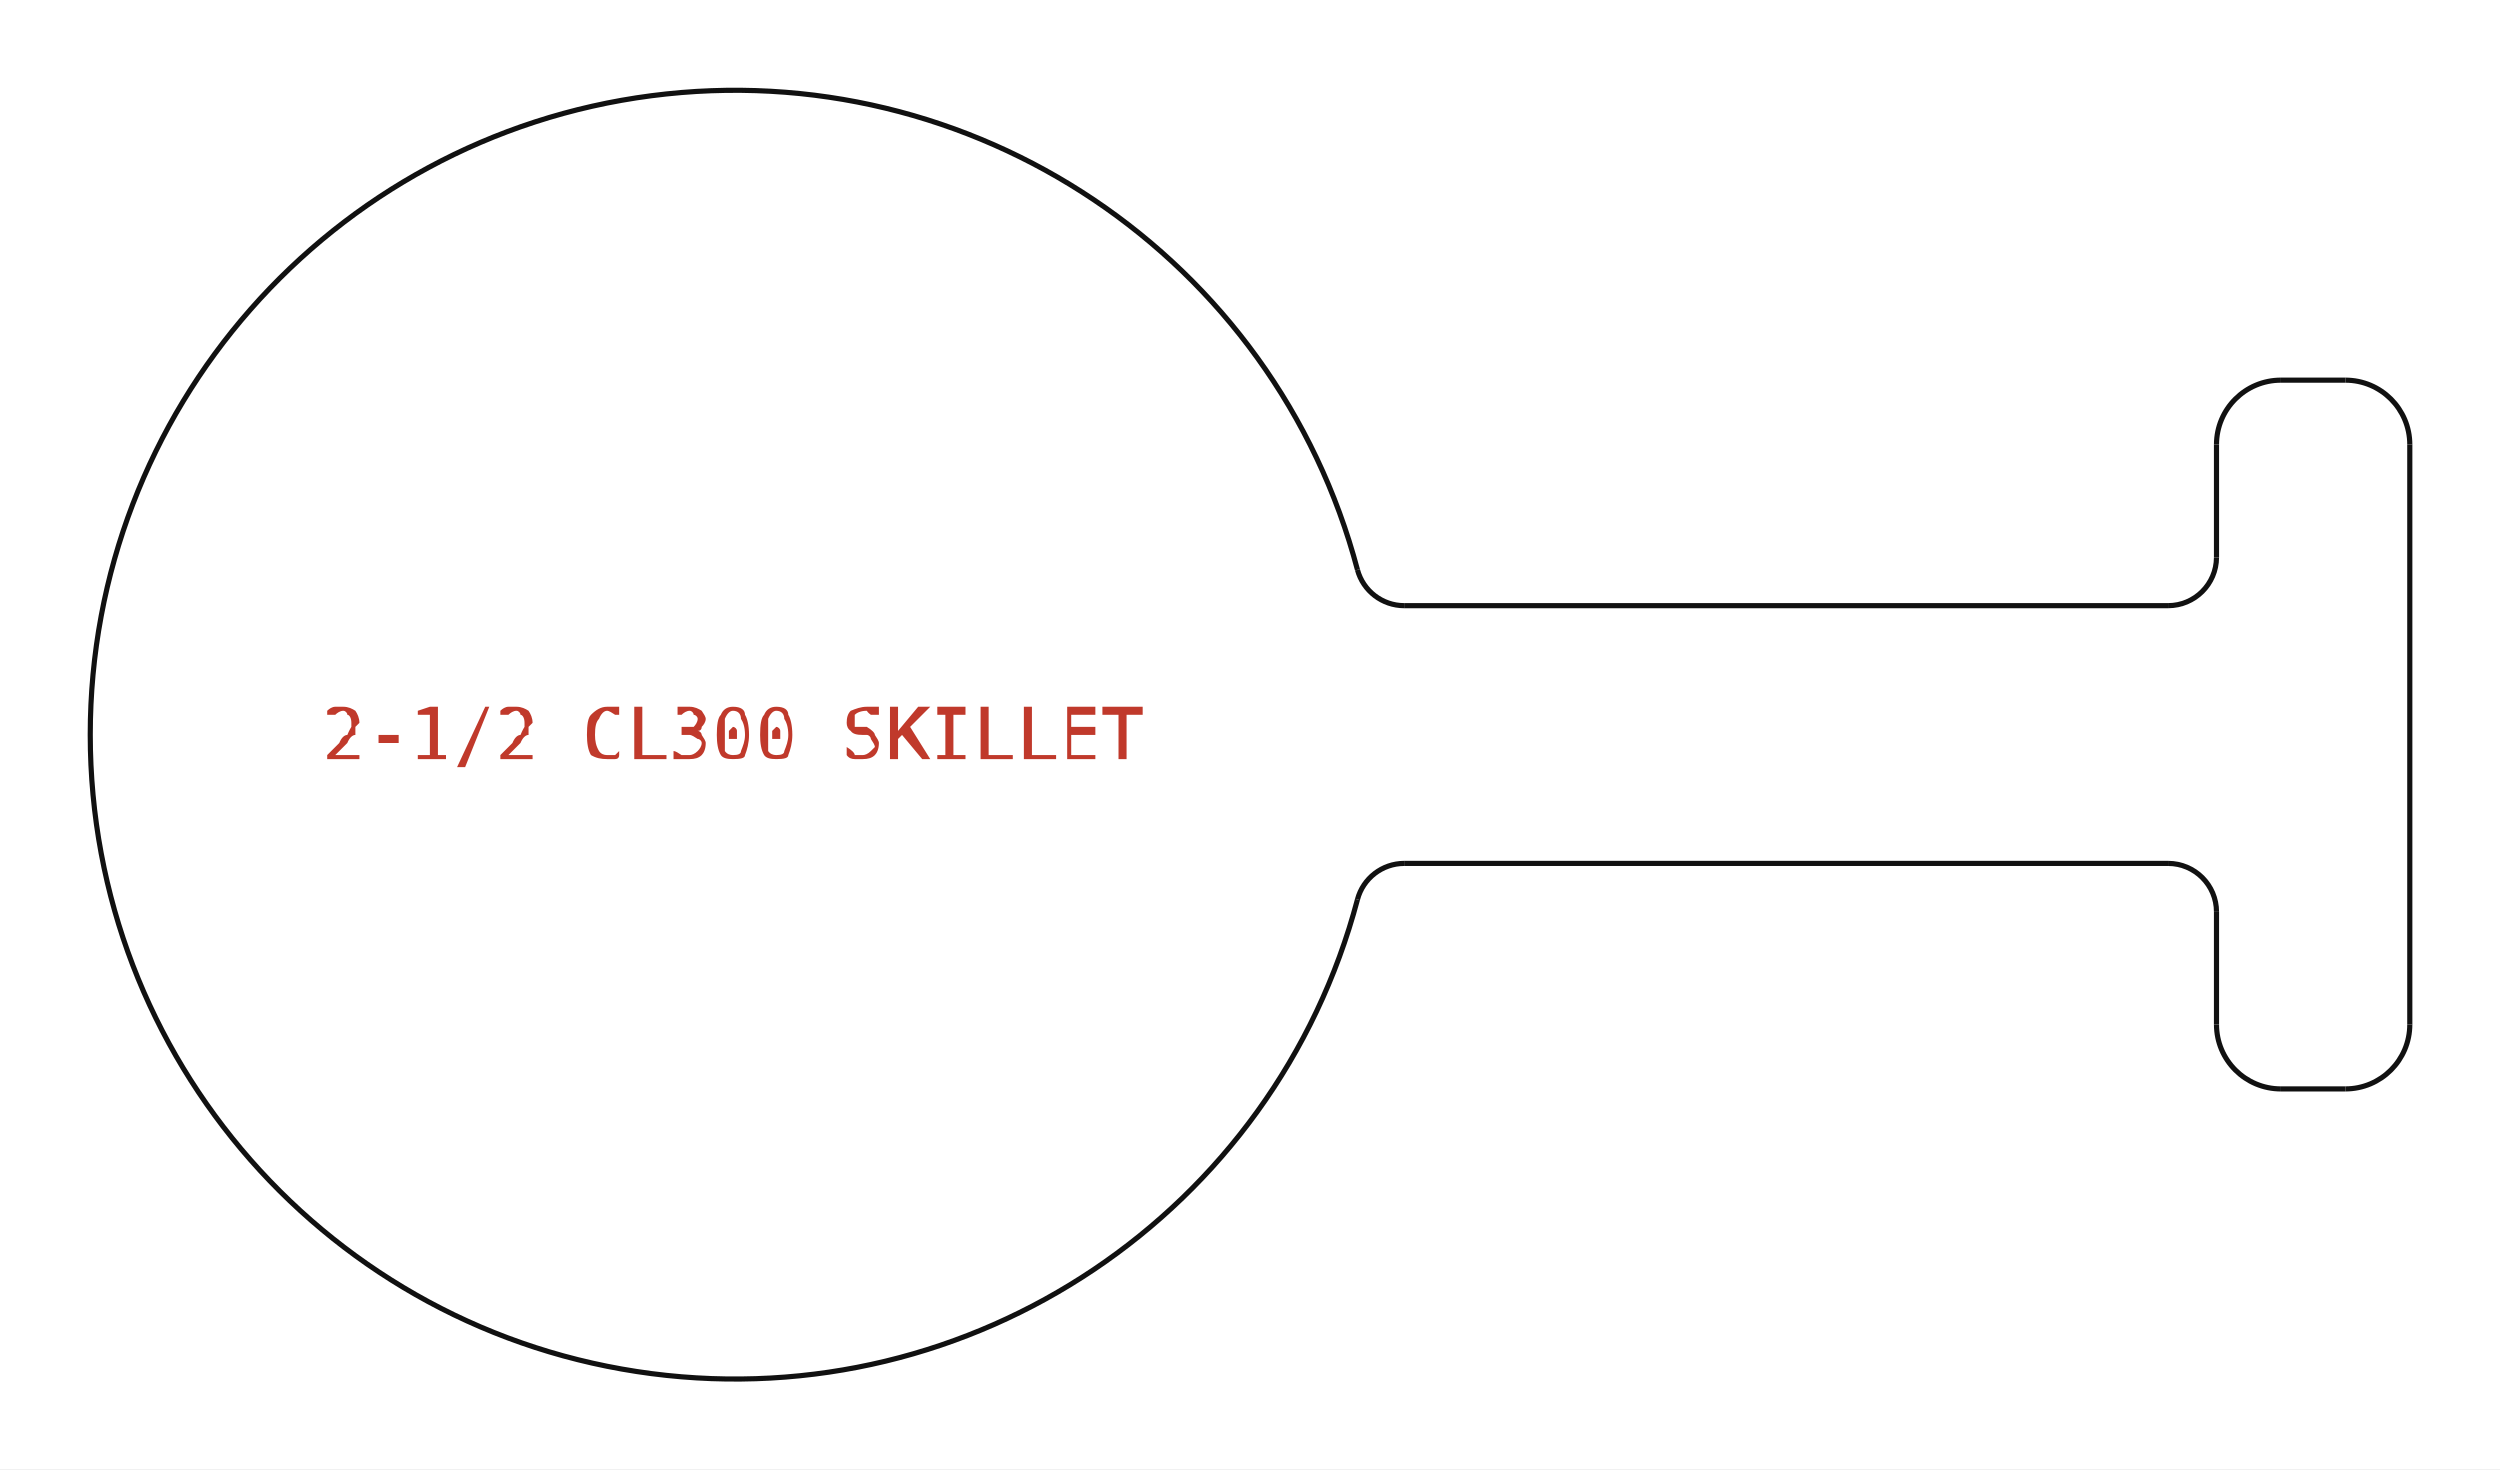
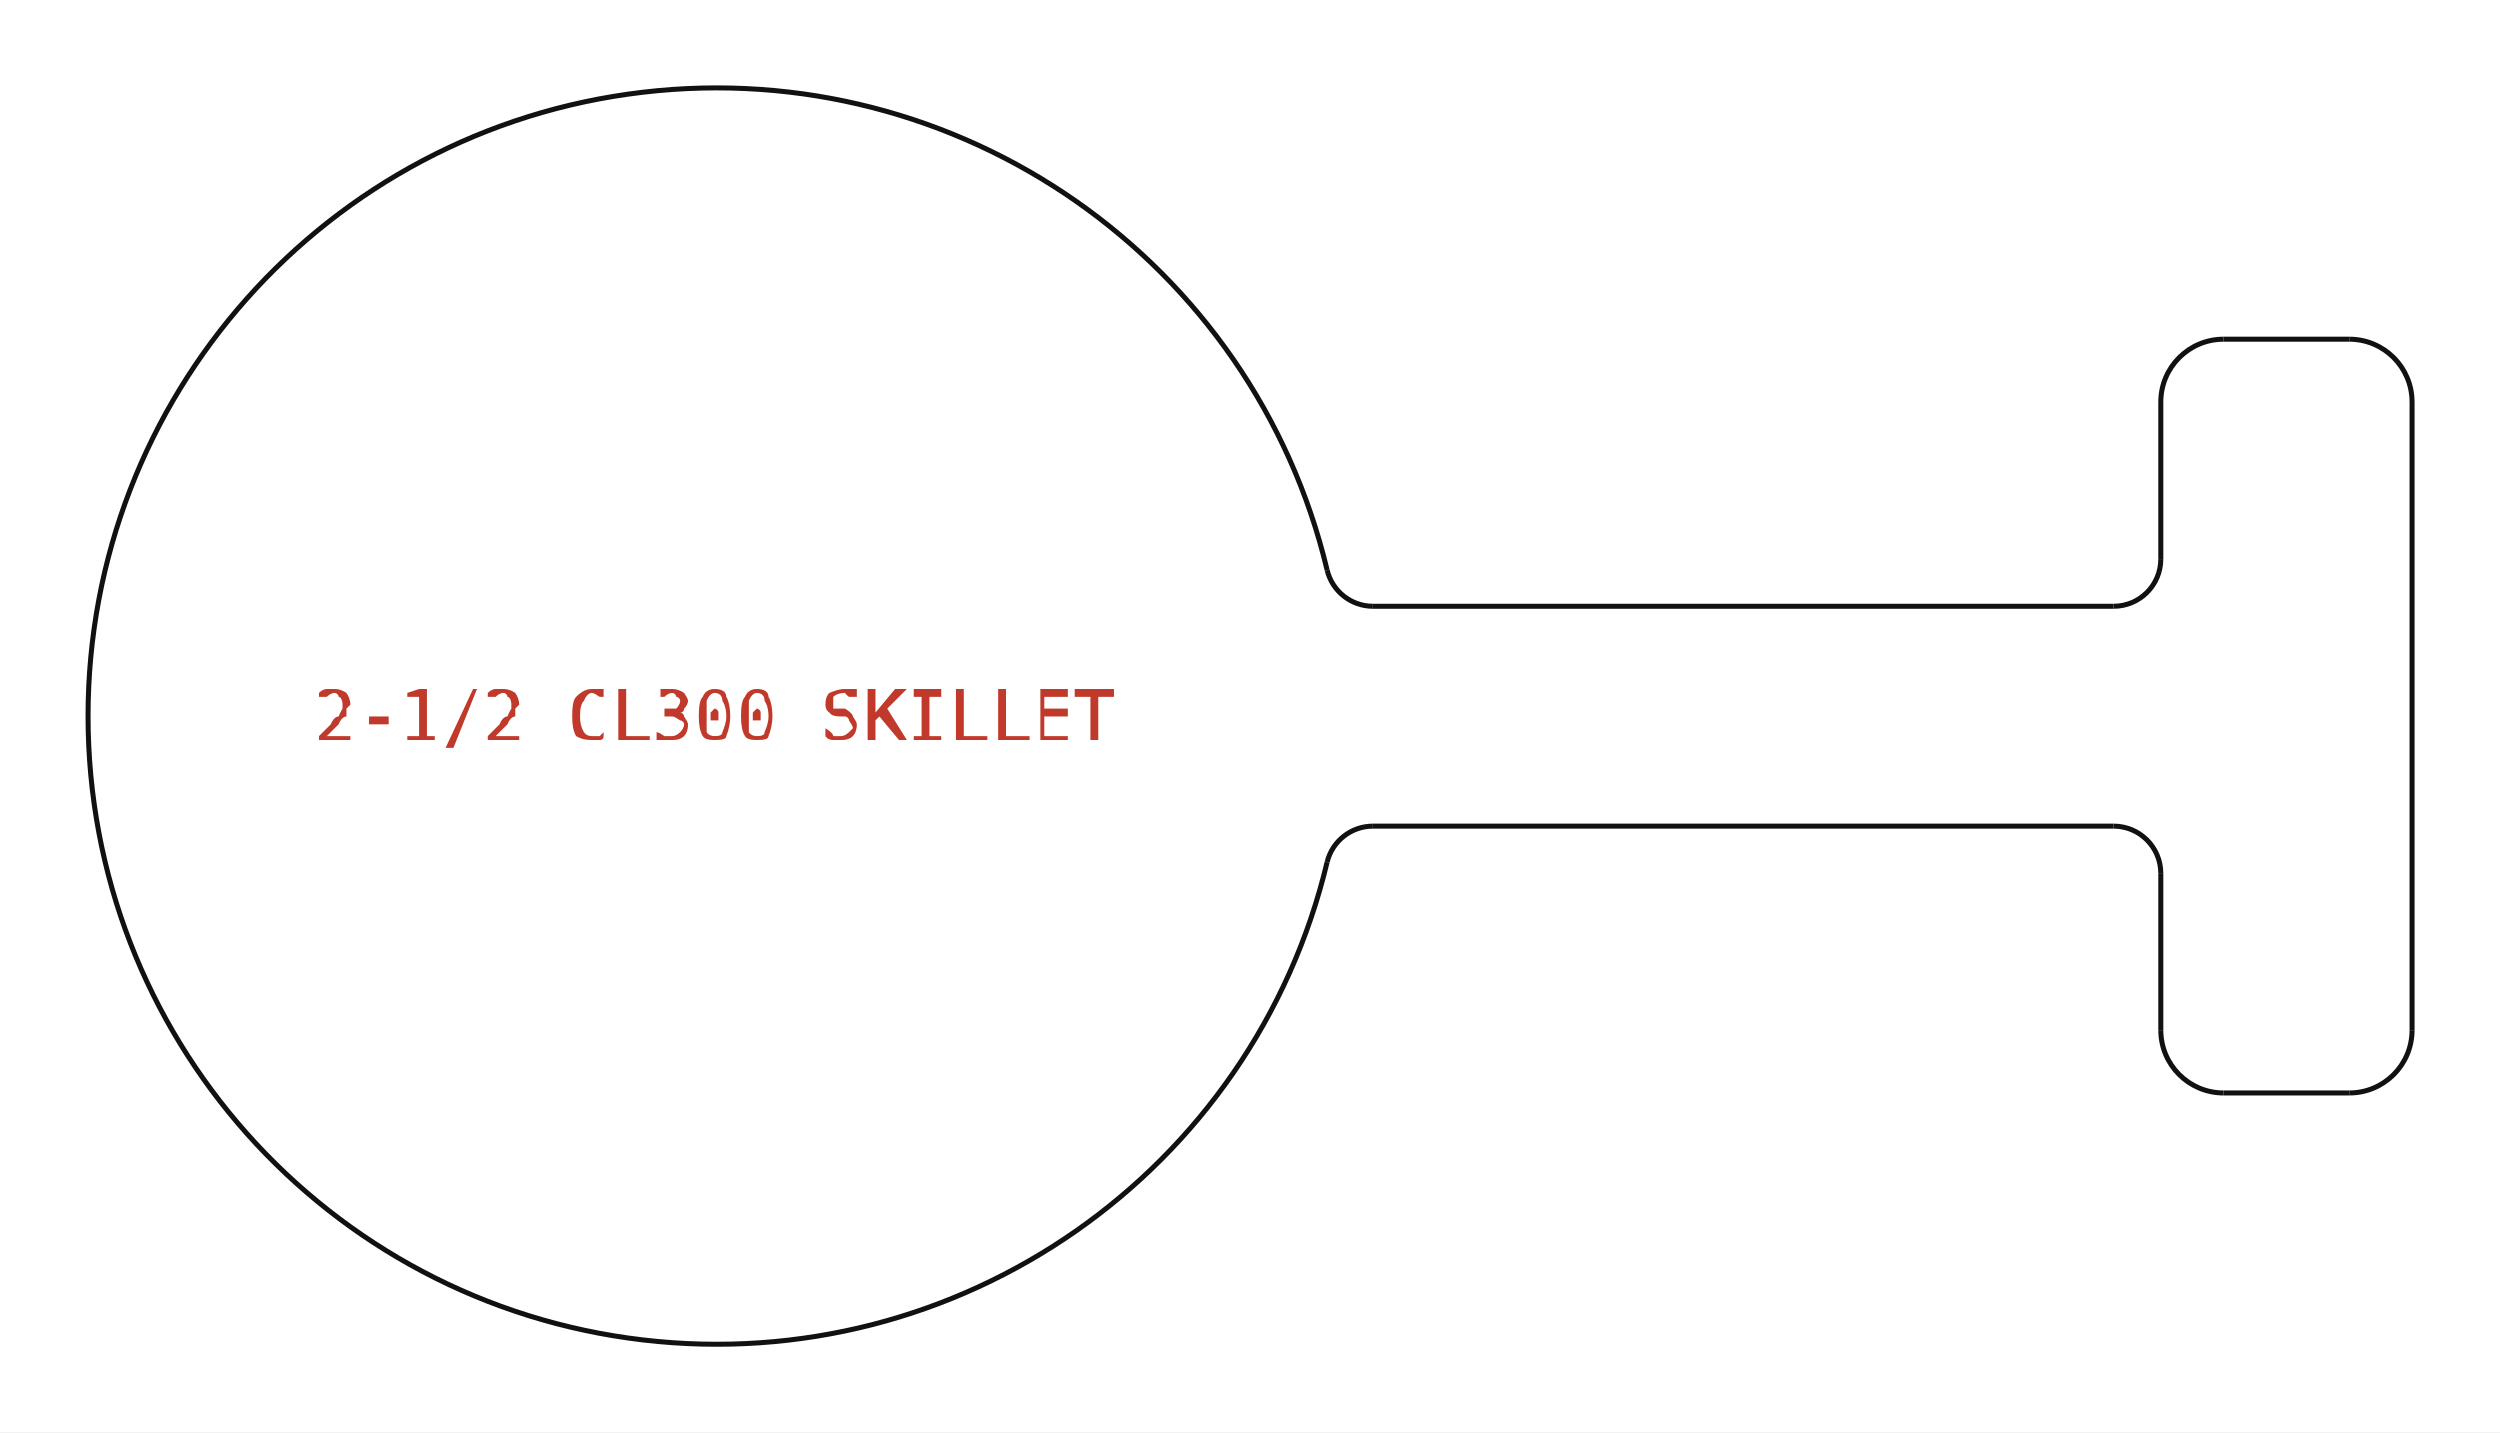
- <svg xmlns="http://www.w3.org/2000/svg" viewBox="0 0 9.7 5.7" width="407.4" height="239.4">
+ <svg xmlns="http://www.w3.org/2000/svg" viewBox="0 0 9.95 5.7" width="417.9" height="239.4">
  <rect width="100%" height="100%" fill="#ffffff" />
  <g fill="none" stroke="#111111" stroke-width="0.02">
-     <path d="M 5.267 2.211 A 2.5 2.5 0 1 0 5.267 3.49" />
-     <path d="M 5.267 2.211 A 0.188 0.188 0 0 0 5.448 2.35" />
-     <line x1="5.448" y1="2.35" x2="8.412" y2="2.35" />
-     <path d="M 8.412 2.35 A 0.188 0.188 0 0 0 8.6 2.163" />
-     <line x1="8.6" y1="2.163" x2="8.6" y2="1.725" />
-     <path d="M 8.85 1.475 A 0.25 0.25 0 0 0 8.6 1.725" />
-     <line x1="8.85" y1="1.475" x2="9.1" y2="1.475" />
-     <path d="M 9.35 1.725 A 0.25 0.25 0 0 0 9.1 1.475" />
-     <line x1="9.35" y1="1.725" x2="9.35" y2="3.975" />
-     <path d="M 9.1 4.225 A 0.25 0.25 0 0 0 9.35 3.975" />
-     <line x1="9.1" y1="4.225" x2="8.85" y2="4.225" />
-     <path d="M 8.6 3.975 A 0.25 0.25 0 0 0 8.85 4.225" />
-     <line x1="8.6" y1="3.975" x2="8.6" y2="3.538" />
-     <path d="M 8.6 3.538 A 0.188 0.188 0 0 0 8.412 3.35" />
-     <line x1="8.412" y1="3.35" x2="5.448" y2="3.35" />
-     <path d="M 5.448 3.35 A 0.188 0.188 0 0 0 5.267 3.49" />
+     <path d="M 5.282 2.269 A 2.5 2.5 0 1 0 5.282 3.431" />
+     <path d="M 5.282 2.269 A 0.188 0.188 0 0 0 5.464 2.413" />
+     <line x1="5.464" y1="2.413" x2="8.412" y2="2.413" />
+     <path d="M 8.412 2.413 A 0.188 0.188 0 0 0 8.6 2.225" />
+     <line x1="8.6" y1="2.225" x2="8.6" y2="1.6" />
+     <path d="M 8.85 1.35 A 0.25 0.25 0 0 0 8.6 1.6" />
+     <line x1="8.85" y1="1.35" x2="9.35" y2="1.35" />
+     <path d="M 9.6 1.6 A 0.25 0.25 0 0 0 9.35 1.35" />
+     <line x1="9.6" y1="1.6" x2="9.6" y2="4.1" />
+     <path d="M 9.35 4.35 A 0.25 0.25 0 0 0 9.6 4.1" />
+     <line x1="9.35" y1="4.35" x2="8.85" y2="4.35" />
+     <path d="M 8.6 4.1 A 0.25 0.25 0 0 0 8.85 4.35" />
+     <line x1="8.6" y1="4.1" x2="8.6" y2="3.475" />
+     <path d="M 8.6 3.475 A 0.188 0.188 0 0 0 8.412 3.288" />
+     <line x1="8.412" y1="3.288" x2="5.464" y2="3.288" />
+     <path d="M 5.464 3.288 A 0.188 0.188 0 0 0 5.282 3.431" />
    <text x="2.85" y="2.85" font-size="0.278" fill="#c0392b" stroke="none" text-anchor="middle" dominant-baseline="central" font-family="monospace">2-1/2 CL300 SKILLET</text>
  </g>
</svg>
